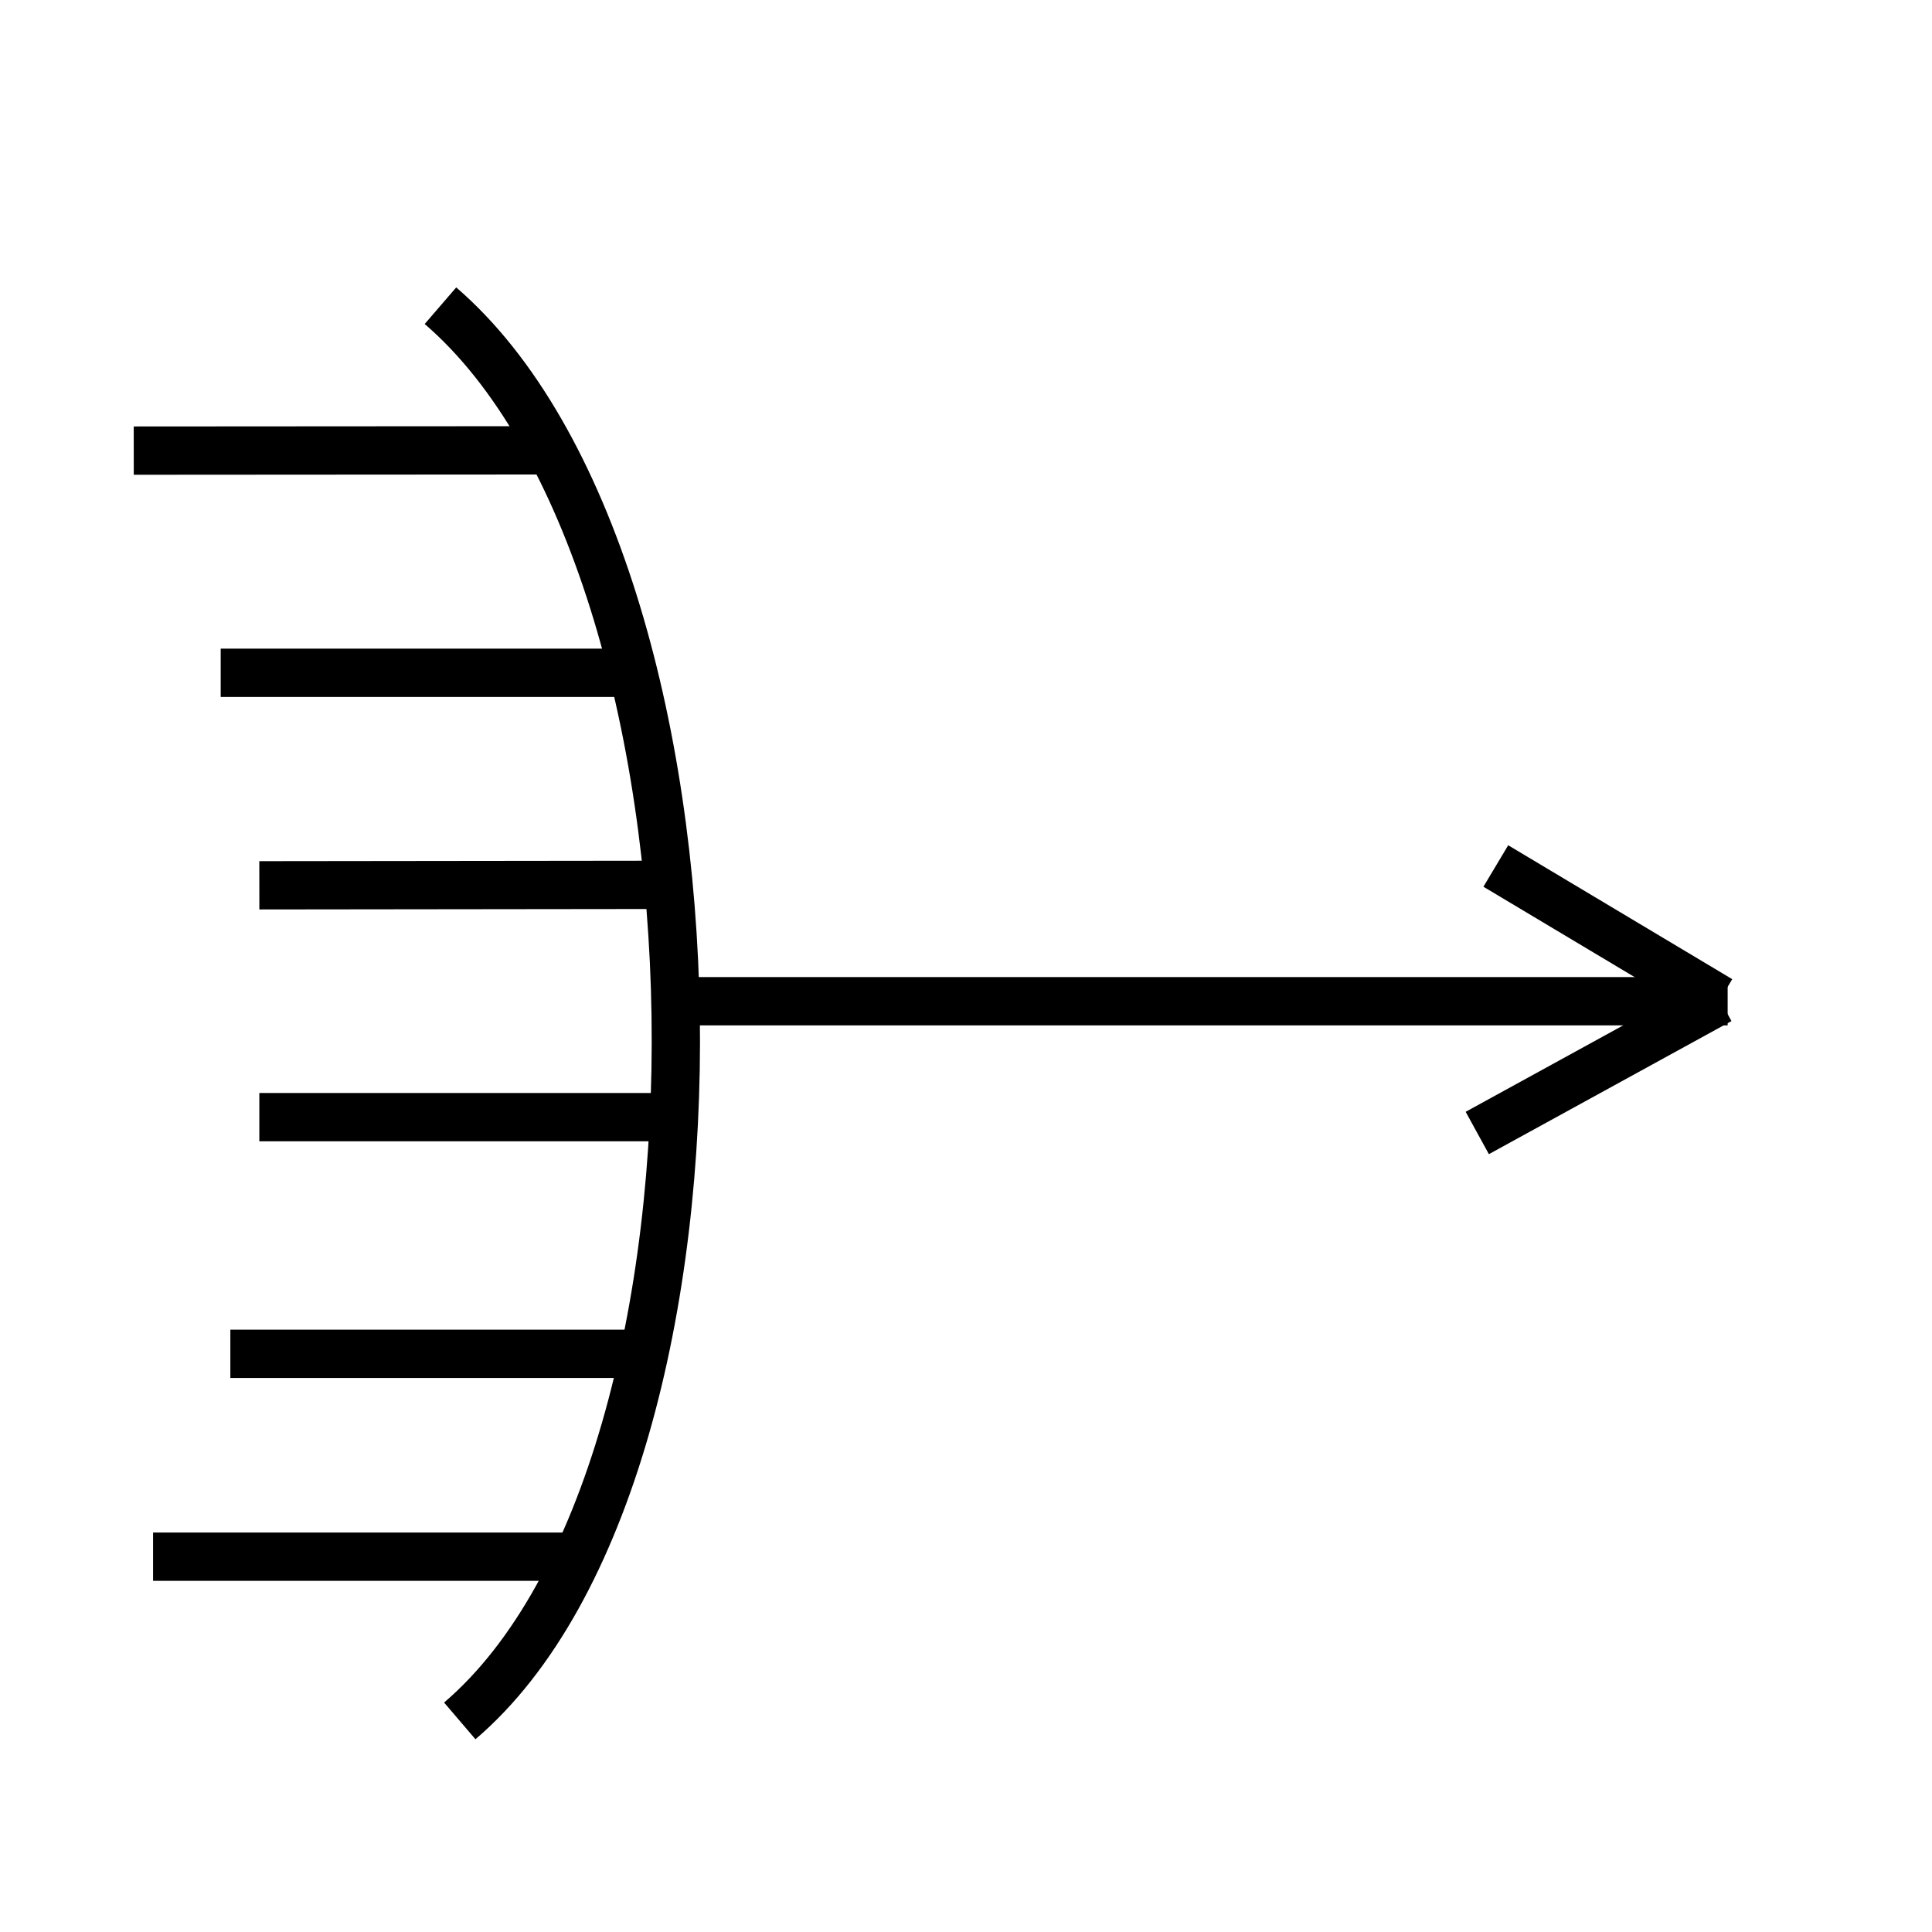
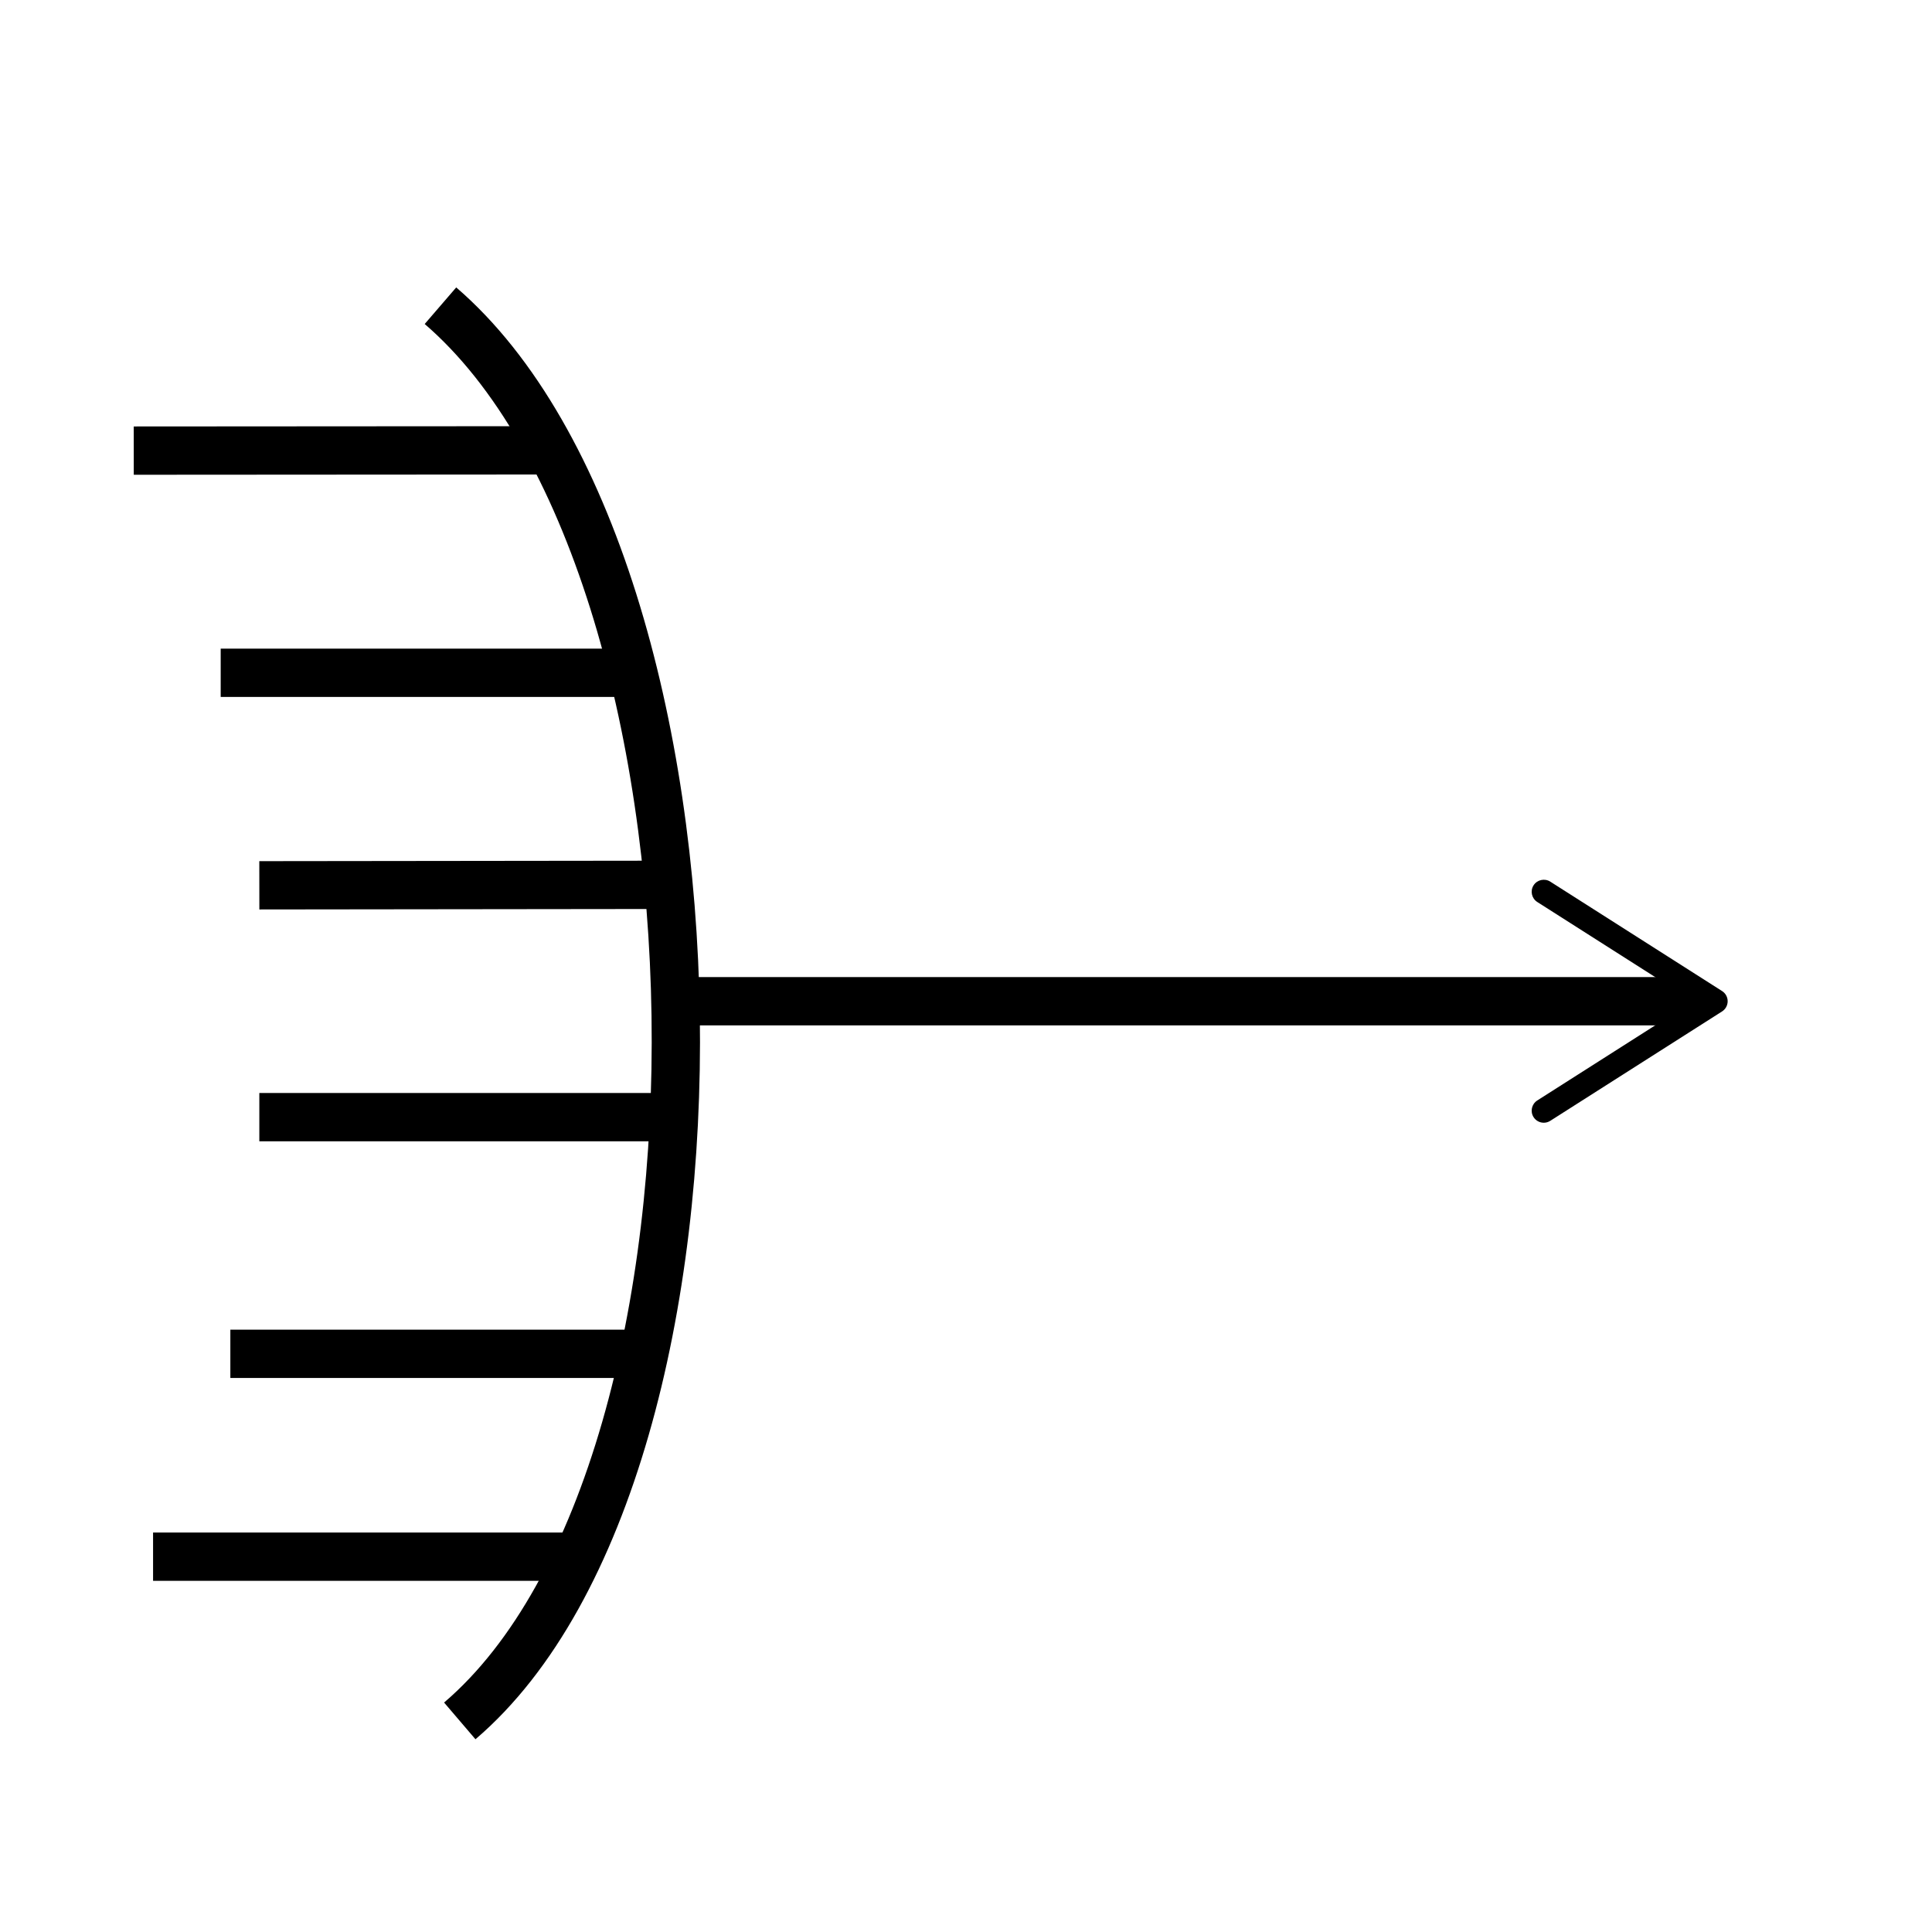
<svg xmlns="http://www.w3.org/2000/svg" version="1.1" id="Version_1.0" x="0px" y="0px" width="400px" height="400px" viewBox="0 0 400 400" enable-background="new 0 0 400 400" xml:space="preserve">
  <g id="main" transform="translate(-320 -250) scale(2 2)">
-     <path fill="none" stroke="#000000" stroke-width="5" d="M205.596,156.647c31.336,27.002,32.93,120.07,2,146.5" />
-     <line fill="none" stroke="#000000" stroke-width="5" x1="229.846" y1="228.647" x2="338.846" y2="228.647" />
-     <line fill="none" stroke="#000000" stroke-width="5" x1="338.038" y1="228.509" x2="314.846" y2="214.647" />
-     <line fill="none" stroke="#000000" stroke-width="5" x1="338.038" y1="228.509" x2="312.927" y2="242.286" />
-     <line fill="none" stroke="#000000" stroke-width="5" x1="173.846" y1="171.647" x2="216.971" y2="171.619" />
-     <line fill="none" stroke="#000000" stroke-width="5" x1="182.846" y1="194.647" x2="224.846" y2="194.647" />
-     <line fill="none" stroke="#000000" stroke-width="5" x1="186.846" y1="216.647" x2="228.749" y2="216.598" />
-     <line fill="none" stroke="#000000" stroke-width="5" x1="186.846" y1="240.647" x2="229.846" y2="240.647" />
-     <line fill="none" stroke="#000000" stroke-width="5" x1="183.846" y1="265.147" x2="225.846" y2="265.147" />
-     <line fill="none" stroke="#000000" stroke-width="5" x1="175.846" y1="286.147" x2="219.846" y2="286.147" />
+     <g>
+       <g>
+         <line fill="none" stroke="#000000" stroke-width="5" x1="229.846" y1="228.647" x2="335.84" y2="228.647" />
+         <g>
+           <path d="M318.755,240.646c-0.371-0.581-0.199-1.355,0.383-1.726l16.132-10.273l-16.132-10.273      c-0.582-0.371-0.754-1.145-0.383-1.726s1.148-0.75,1.726-0.383l17.787,11.328c0.36,0.229,0.579,0.627,0.579,1.055      s-0.218,0.825-0.579,1.055L320.48,241.03c-0.207,0.132-0.44,0.195-0.67,0.195C319.398,241.225,318.994,241.02,318.755,240.646z" />
+         </g>
+       </g>
+     </g>
+     <g>
+       <path fill="none" stroke="#000000" stroke-width="5" d="M205.596,156.647c31.336,27.002,32.93,120.07,2,146.5" />
+       <line fill="none" stroke="#000000" stroke-width="5" x1="173.846" y1="171.647" x2="216.971" y2="171.619" />
+       <line fill="none" stroke="#000000" stroke-width="5" x1="182.846" y1="194.647" x2="224.846" y2="194.647" />
+       <line fill="none" stroke="#000000" stroke-width="5" x1="186.846" y1="216.647" x2="228.749" y2="216.598" />
+       <line fill="none" stroke="#000000" stroke-width="5" x1="186.846" y1="240.647" x2="229.846" y2="240.647" />
+       <line fill="none" stroke="#000000" stroke-width="5" x1="183.846" y1="265.147" x2="225.846" y2="265.147" />
+       <line fill="none" stroke="#000000" stroke-width="5" x1="175.846" y1="286.147" x2="219.846" y2="286.147" />
+     </g>
  </g>
  <g id="template" display="none">
    <g display="inline">
      <text transform="matrix(1 0 0 1 179.6914 65.2949)" font-family="sans-serif" font-size="24">PT 2</text>
      <line fill="none" stroke="#000000" stroke-width="5" x1="111.692" y1="57.294" x2="175.692" y2="57.294" />
      <polygon stroke="#000000" stroke-width="5" points="95.764,57.222 121.764,43.222 121.764,71.222   " />
    </g>
    <g display="inline">
      <text transform="matrix(1 0 0 1 199.6914 371.2949)" font-family="sans-serif" font-size="24">PT 3</text>
      <line fill="none" stroke="#000000" stroke-width="5" x1="117.692" y1="361.294" x2="193.692" y2="361.294" />
      <polygon stroke="#000000" stroke-width="5" points="101.764,361.223 127.764,347.223 127.764,375.223   " />
    </g>
    <g display="inline">
      <text transform="matrix(1 0 0 1 323.6914 295.2949)" font-family="sans-serif" font-size="24">PT 1</text>
      <line fill="none" stroke="#000000" stroke-width="5" x1="357.692" y1="227.294" x2="357.692" y2="271.294" />
      <polygon stroke="#000000" stroke-width="5" points="357.192,223.088 368.692,247.294 345.692,247.294   " />
    </g>
  </g>
</svg>
